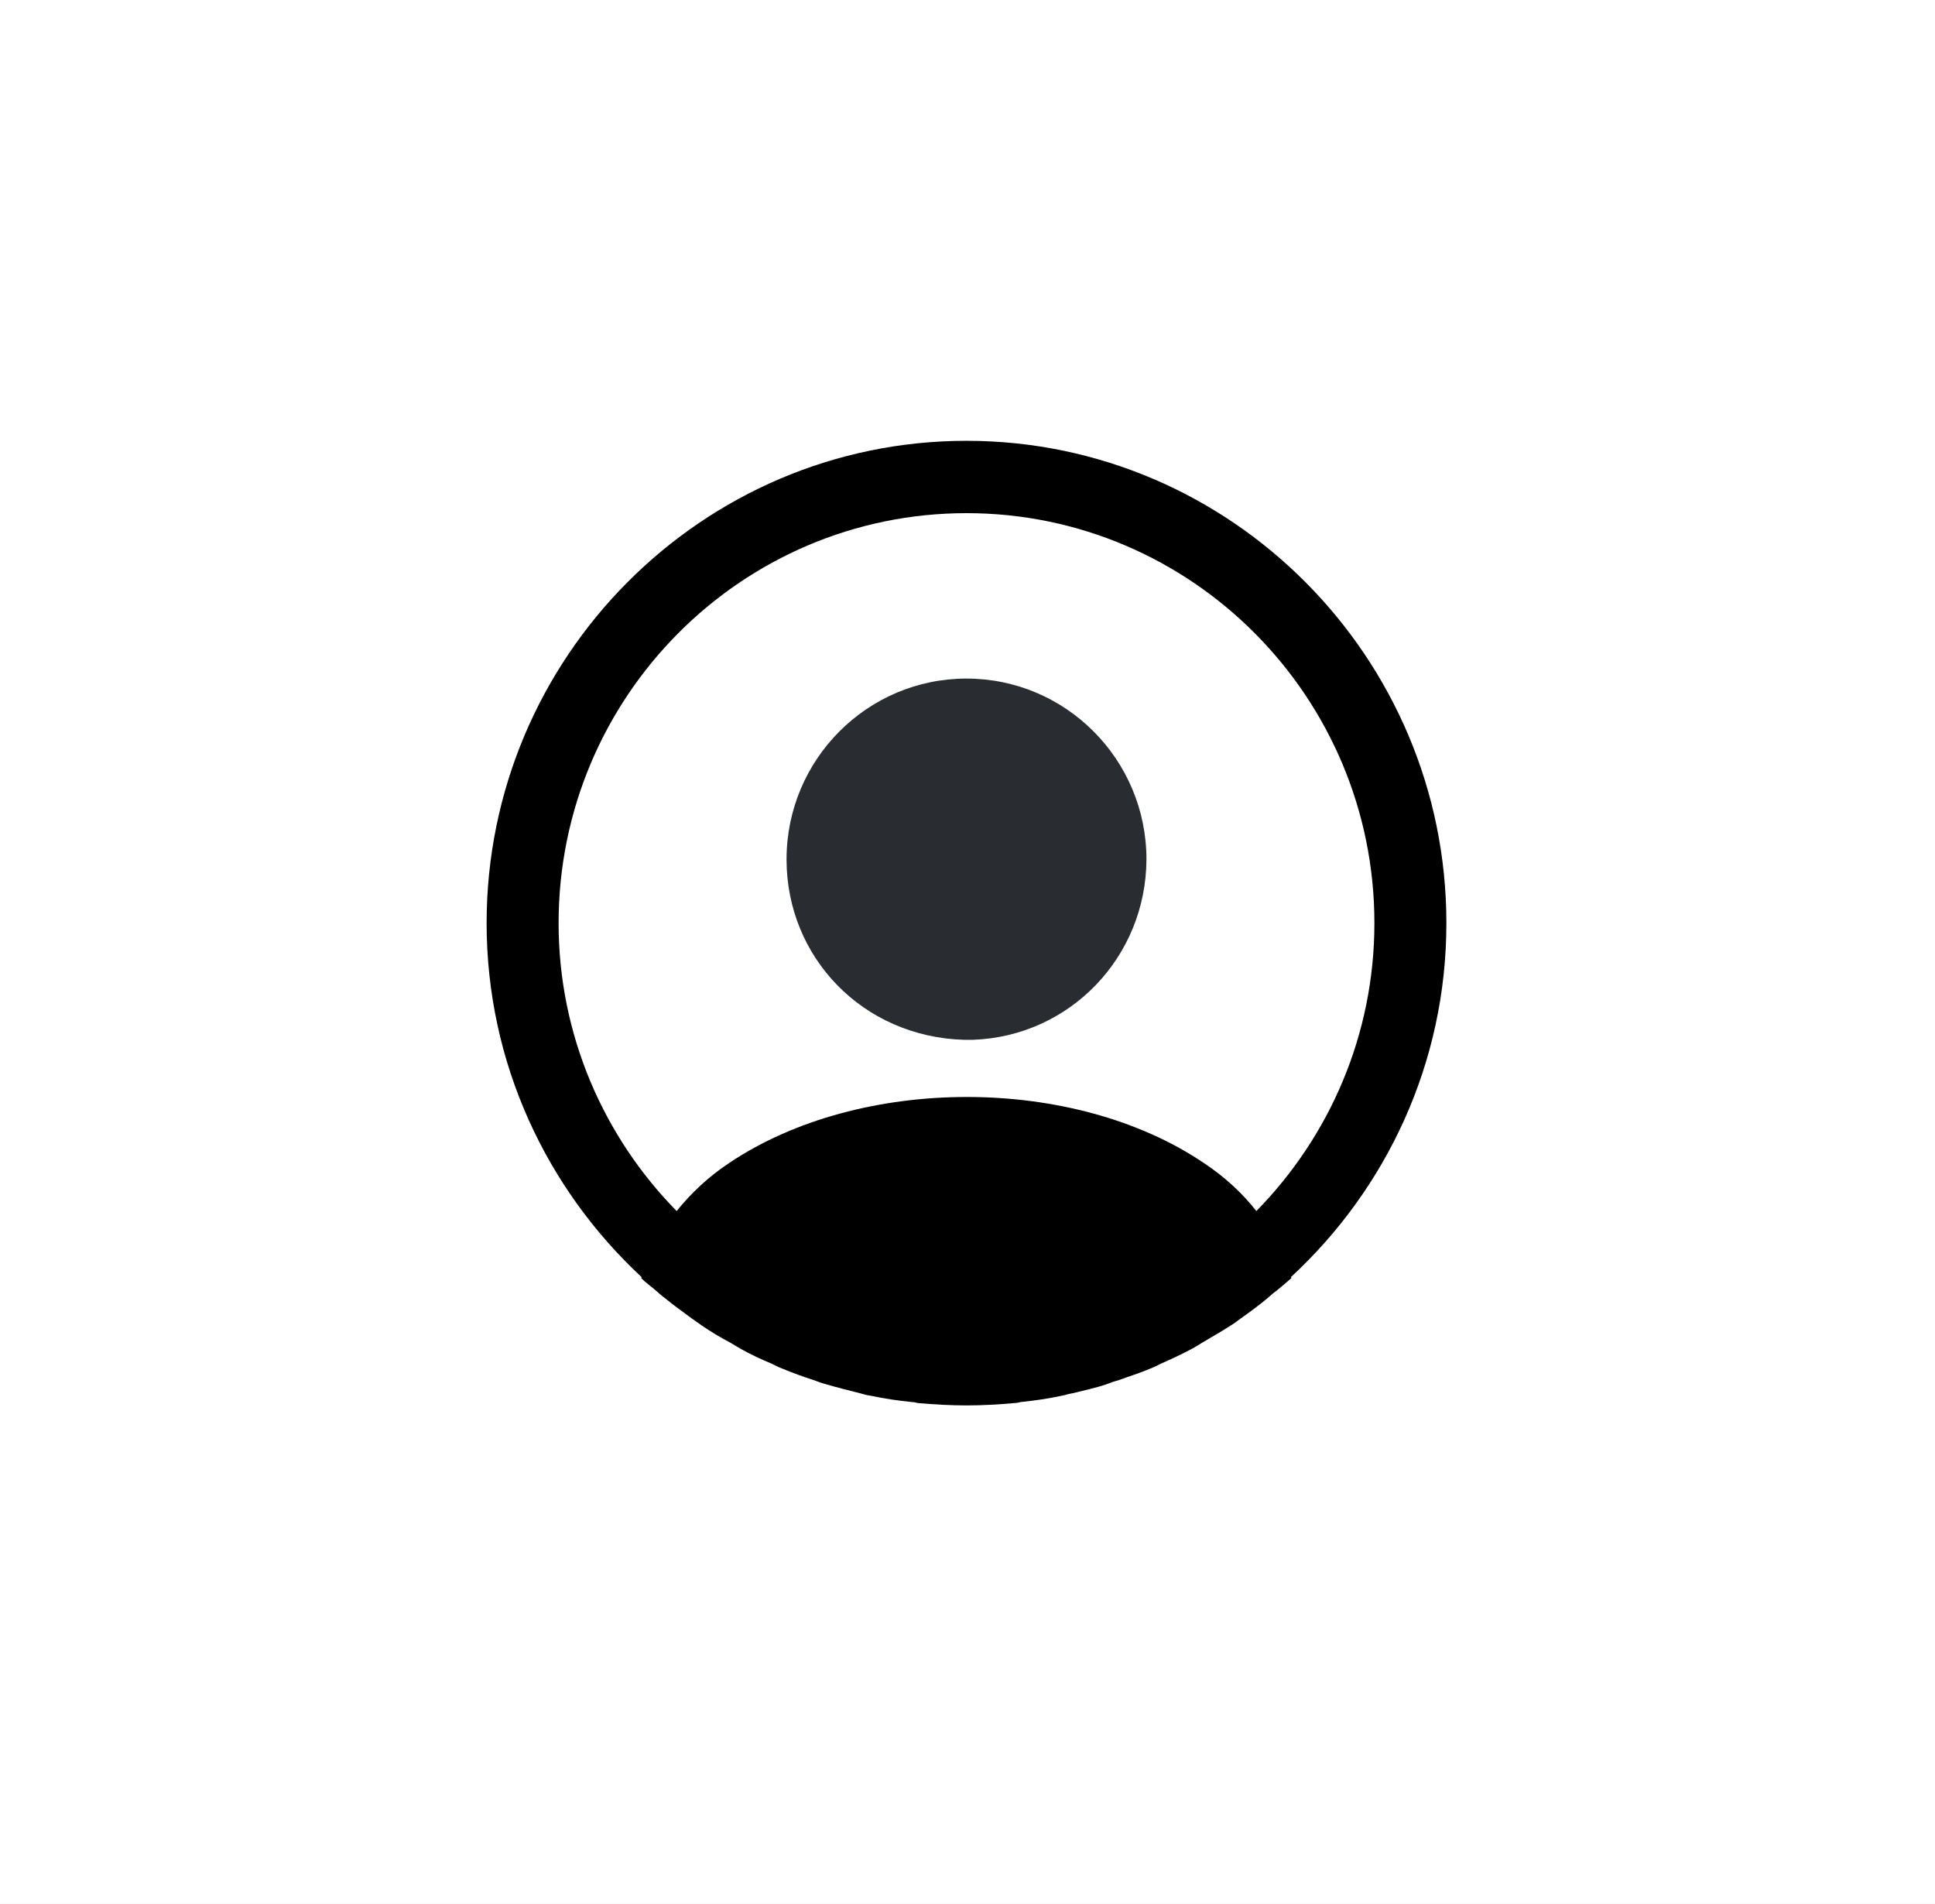
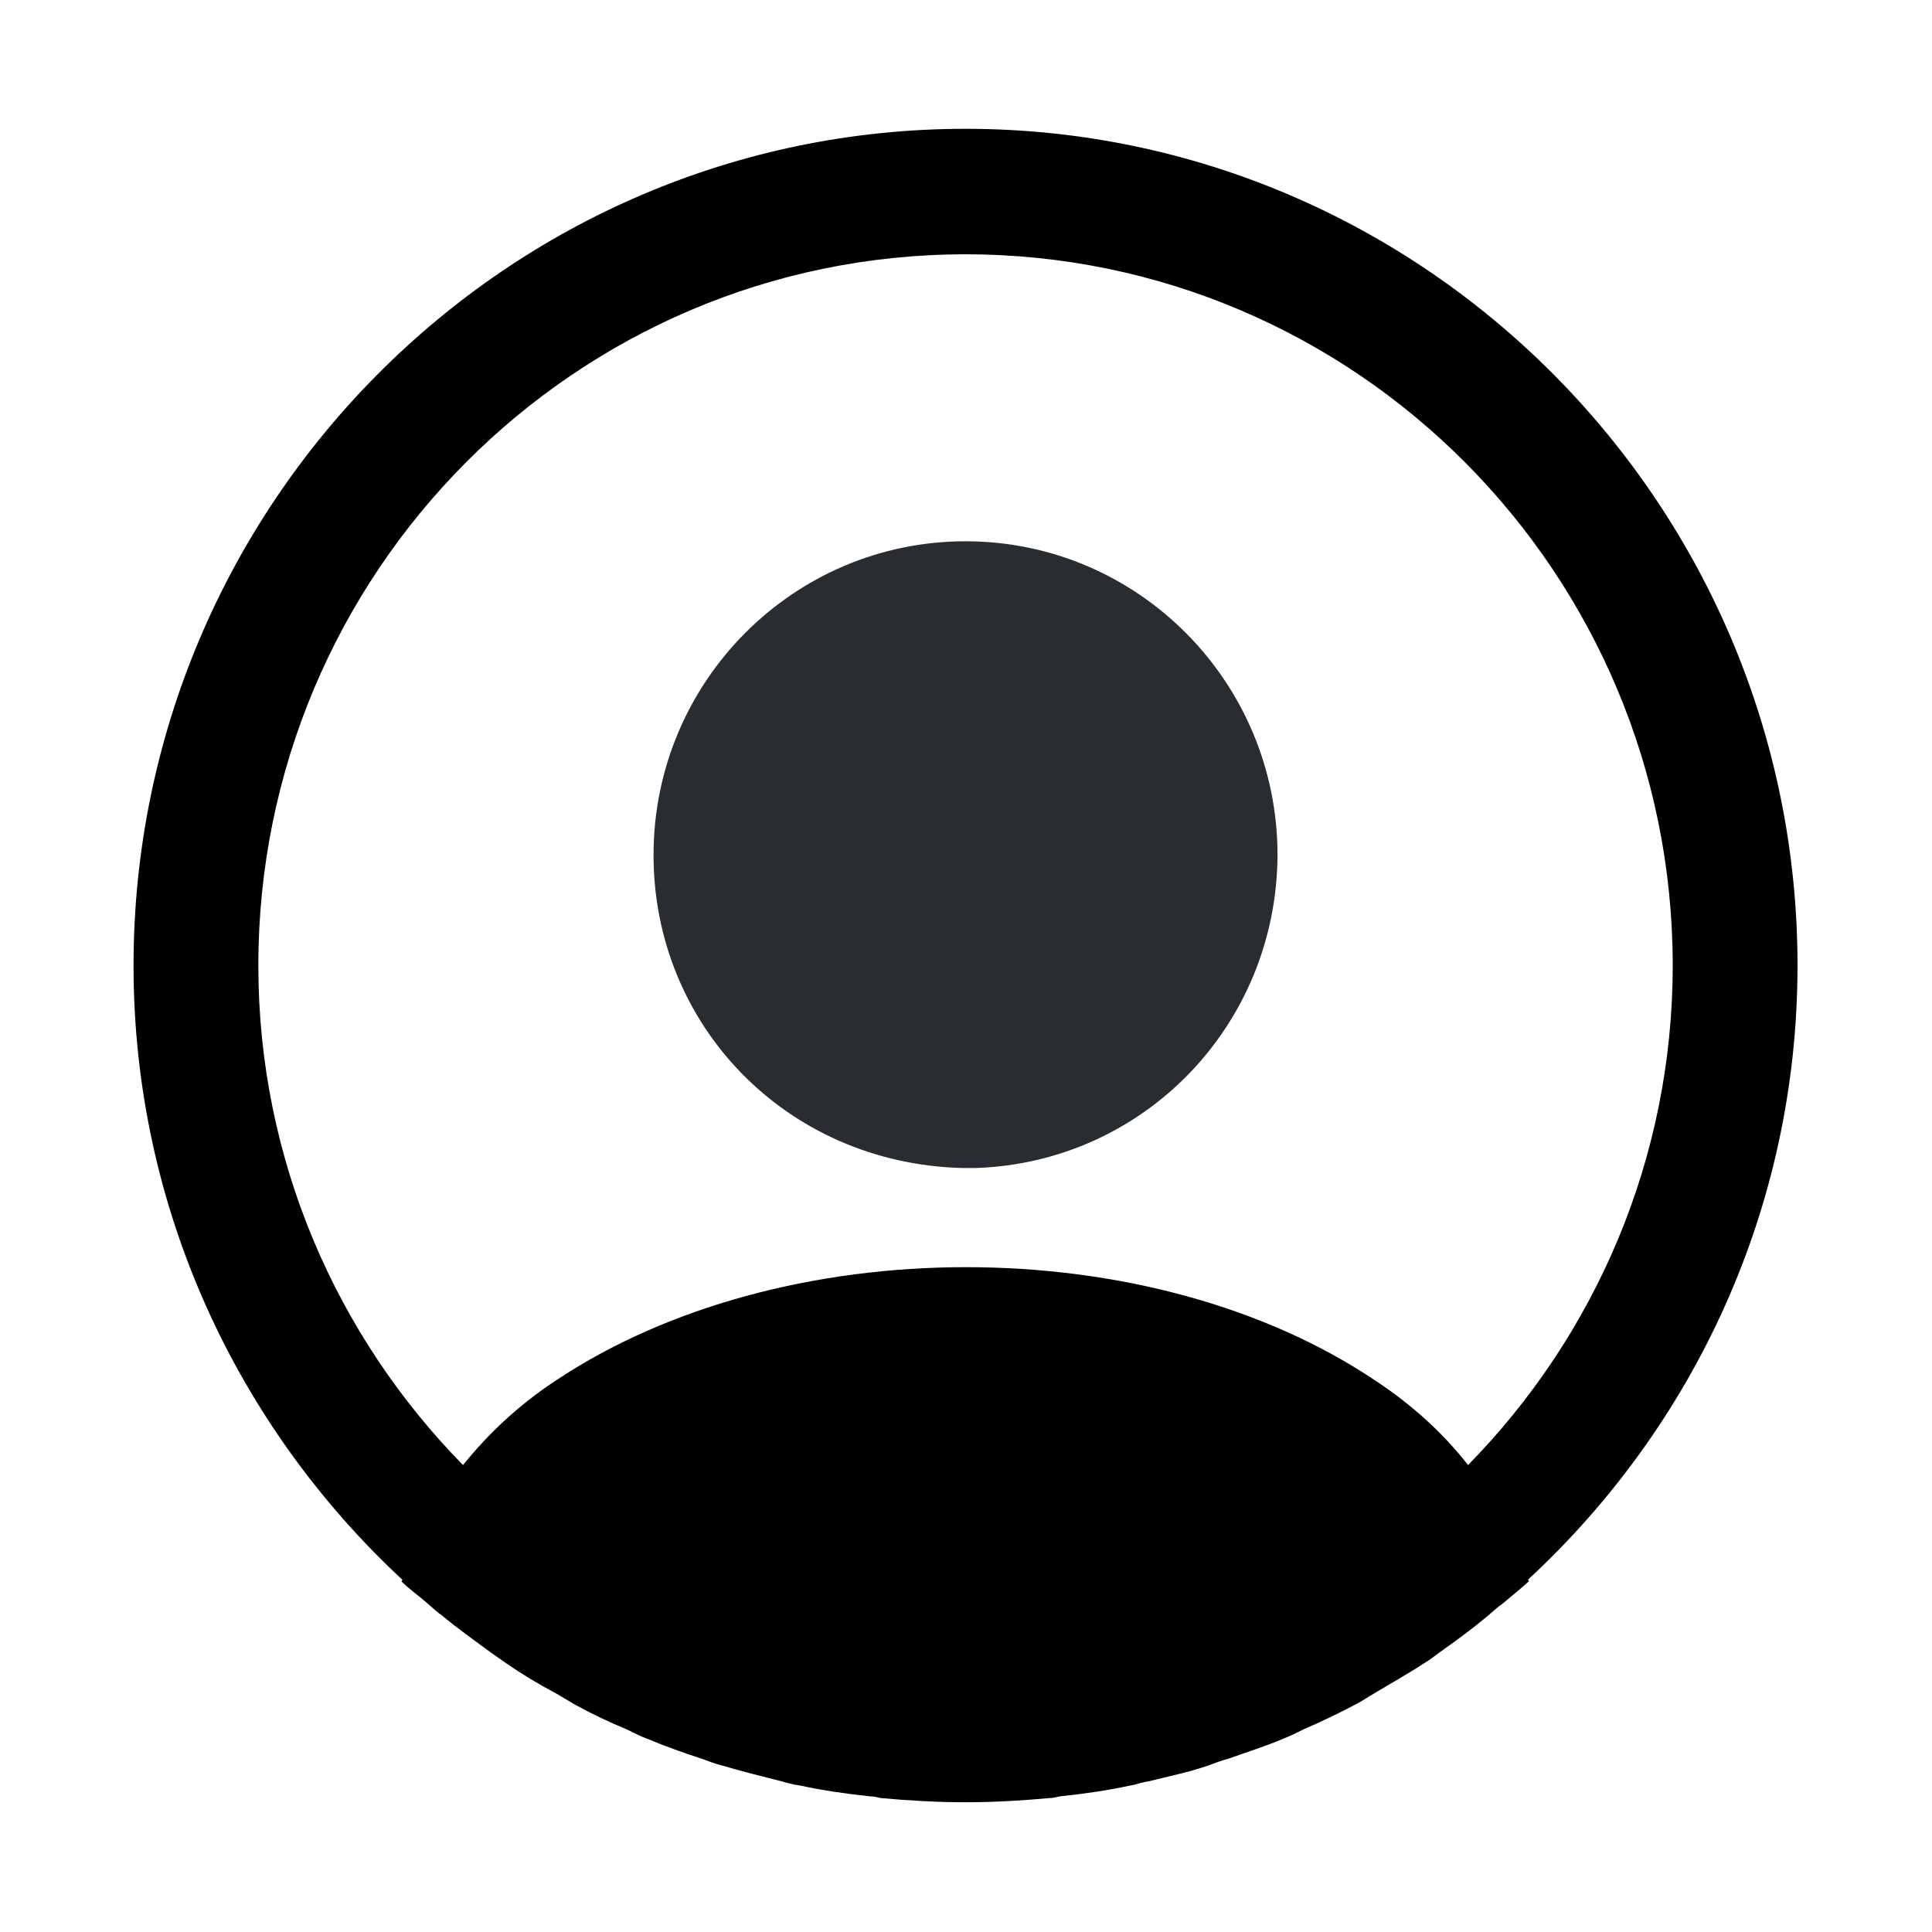
- <svg xmlns="http://www.w3.org/2000/svg" width="676" height="665" viewBox="0 0 676 665" fill="none">
-   <rect width="676" height="665" fill="white" />
-   <path d="M505.301 322.5C505.301 229.656 430.026 154 337.65 154C245.275 154 170 229.656 170 322.5C170 371.365 190.956 415.343 224.151 446.179C224.151 446.347 224.151 446.347 223.983 446.516C225.66 448.201 227.672 449.549 229.348 451.065C230.354 451.908 231.192 452.75 232.198 453.424C235.216 455.952 238.569 458.311 241.754 460.67C242.928 461.512 243.934 462.186 245.107 463.029C248.293 465.219 251.646 467.241 255.166 469.095C256.34 469.769 257.681 470.611 258.855 471.285C262.208 473.139 265.728 474.824 269.417 476.34C270.758 477.014 272.099 477.688 273.44 478.194C277.129 479.71 280.817 481.058 284.505 482.238C285.846 482.743 287.188 483.249 288.529 483.586C292.552 484.765 296.576 485.776 300.6 486.787C301.773 487.124 302.947 487.461 304.288 487.63C308.982 488.641 313.676 489.315 318.538 489.82C319.209 489.82 319.879 489.989 320.55 490.157C326.25 490.663 331.95 491 337.65 491C343.351 491 349.051 490.663 354.583 490.157C355.254 490.157 355.924 489.989 356.595 489.82C361.457 489.315 366.151 488.641 370.845 487.63C372.019 487.461 373.192 486.956 374.533 486.787C378.557 485.776 382.748 484.934 386.604 483.586C387.946 483.08 389.287 482.575 390.628 482.238C394.316 480.89 398.172 479.71 401.693 478.194C403.034 477.688 404.375 477.014 405.716 476.34C409.237 474.824 412.758 473.139 416.278 471.285C417.62 470.611 418.793 469.769 419.967 469.095C423.32 467.073 426.673 465.219 430.026 463.029C431.199 462.355 432.205 461.512 433.379 460.67C436.732 458.311 439.917 455.952 442.935 453.424C443.941 452.582 444.779 451.739 445.785 451.065C447.629 449.549 449.473 448.032 451.15 446.516C451.15 446.347 451.15 446.347 450.982 446.179C484.345 415.343 505.301 371.365 505.301 322.5ZM420.47 406.244C375.036 375.577 300.6 375.577 254.831 406.244C247.454 411.131 241.419 416.86 236.39 423.094C210.907 397.145 195.148 361.592 195.148 322.5C195.148 243.473 259.022 179.275 337.65 179.275C416.278 179.275 480.153 243.473 480.153 322.5C480.153 361.592 464.394 397.145 438.911 423.094C434.049 416.86 427.846 411.131 420.47 406.244Z" fill="black" />
-   <path d="M337.65 237.065C302.947 237.065 274.781 265.373 274.781 300.253C274.781 334.459 301.438 362.261 336.812 363.272H338.321H339.494H339.83C373.695 362.093 400.351 334.459 400.519 300.253C400.519 265.373 372.354 237.065 337.65 237.065Z" fill="#292D32" />
+ <svg xmlns="http://www.w3.org/2000/svg" width="1026" height="1026" viewBox="0 0 1026 1026" fill="none">
+   <rect width="1026" height="1026" fill="white" />
+   <path d="M954.583 512.748C954.583 267.912 756.199 68.4 512.749 68.4C269.298 68.4 70.915 267.912 70.915 512.748C70.915 641.61 126.144 757.585 213.627 838.9C213.627 839.345 213.627 839.345 213.186 839.789C217.604 844.232 222.906 847.787 227.324 851.786C229.975 854.008 232.184 856.23 234.835 858.007C242.788 864.672 251.625 870.893 260.02 877.114C263.113 879.336 265.764 881.113 268.857 883.335C277.251 889.112 286.088 894.444 295.367 899.332C298.459 901.109 301.994 903.331 305.087 905.108C313.924 909.996 323.202 914.439 332.922 918.439C336.457 920.216 339.992 921.993 343.526 923.326C353.247 927.326 362.967 930.88 372.688 933.991C376.222 935.324 379.757 936.657 383.292 937.546C393.896 940.656 404.5 943.322 415.104 945.988C418.196 946.877 421.289 947.766 424.824 948.21C437.195 950.876 449.567 952.654 462.38 953.987C464.147 953.987 465.914 954.431 467.682 954.875C482.704 956.208 497.727 957.097 512.749 957.097C527.771 957.097 542.794 956.208 557.374 954.875C559.141 954.875 560.909 954.431 562.676 953.987C575.489 952.654 587.861 950.876 600.232 948.21C603.325 947.766 606.418 946.433 609.952 945.988C620.556 943.322 631.602 941.1 641.764 937.546C645.299 936.213 648.834 934.88 652.368 933.991C662.089 930.436 672.251 927.326 681.529 923.326C685.064 921.993 688.599 920.216 692.133 918.439C701.412 914.439 710.69 909.996 719.969 905.108C723.504 903.331 726.596 901.109 729.689 899.332C738.526 893.999 747.363 889.112 756.199 883.335C759.292 881.558 761.943 879.336 765.036 877.114C773.873 870.893 782.268 864.672 790.221 858.007C792.872 855.786 795.081 853.564 797.732 851.786C802.592 847.787 807.452 843.788 811.87 839.789C811.87 839.345 811.87 839.345 811.429 838.9C899.353 757.585 954.583 641.61 954.583 512.748ZM731.015 733.59C611.278 652.718 415.104 652.718 294.483 733.59C275.042 746.476 259.136 761.584 245.881 778.025C178.722 709.595 137.19 615.837 137.19 512.748C137.19 304.349 305.529 135.052 512.749 135.052C719.969 135.052 888.308 304.349 888.308 512.748C888.308 615.837 846.775 709.595 779.617 778.025C766.803 761.584 750.455 746.476 731.015 733.59Z" fill="black" />
+   <path d="M512.749 287.45C421.29 287.45 347.062 362.1 347.062 454.081C347.062 544.284 417.313 617.601 510.54 620.267H514.517H517.609H518.493C607.743 617.157 677.995 544.284 678.437 454.081C678.437 362.1 604.209 287.45 512.749 287.45Z" fill="#292D32" />
</svg>
